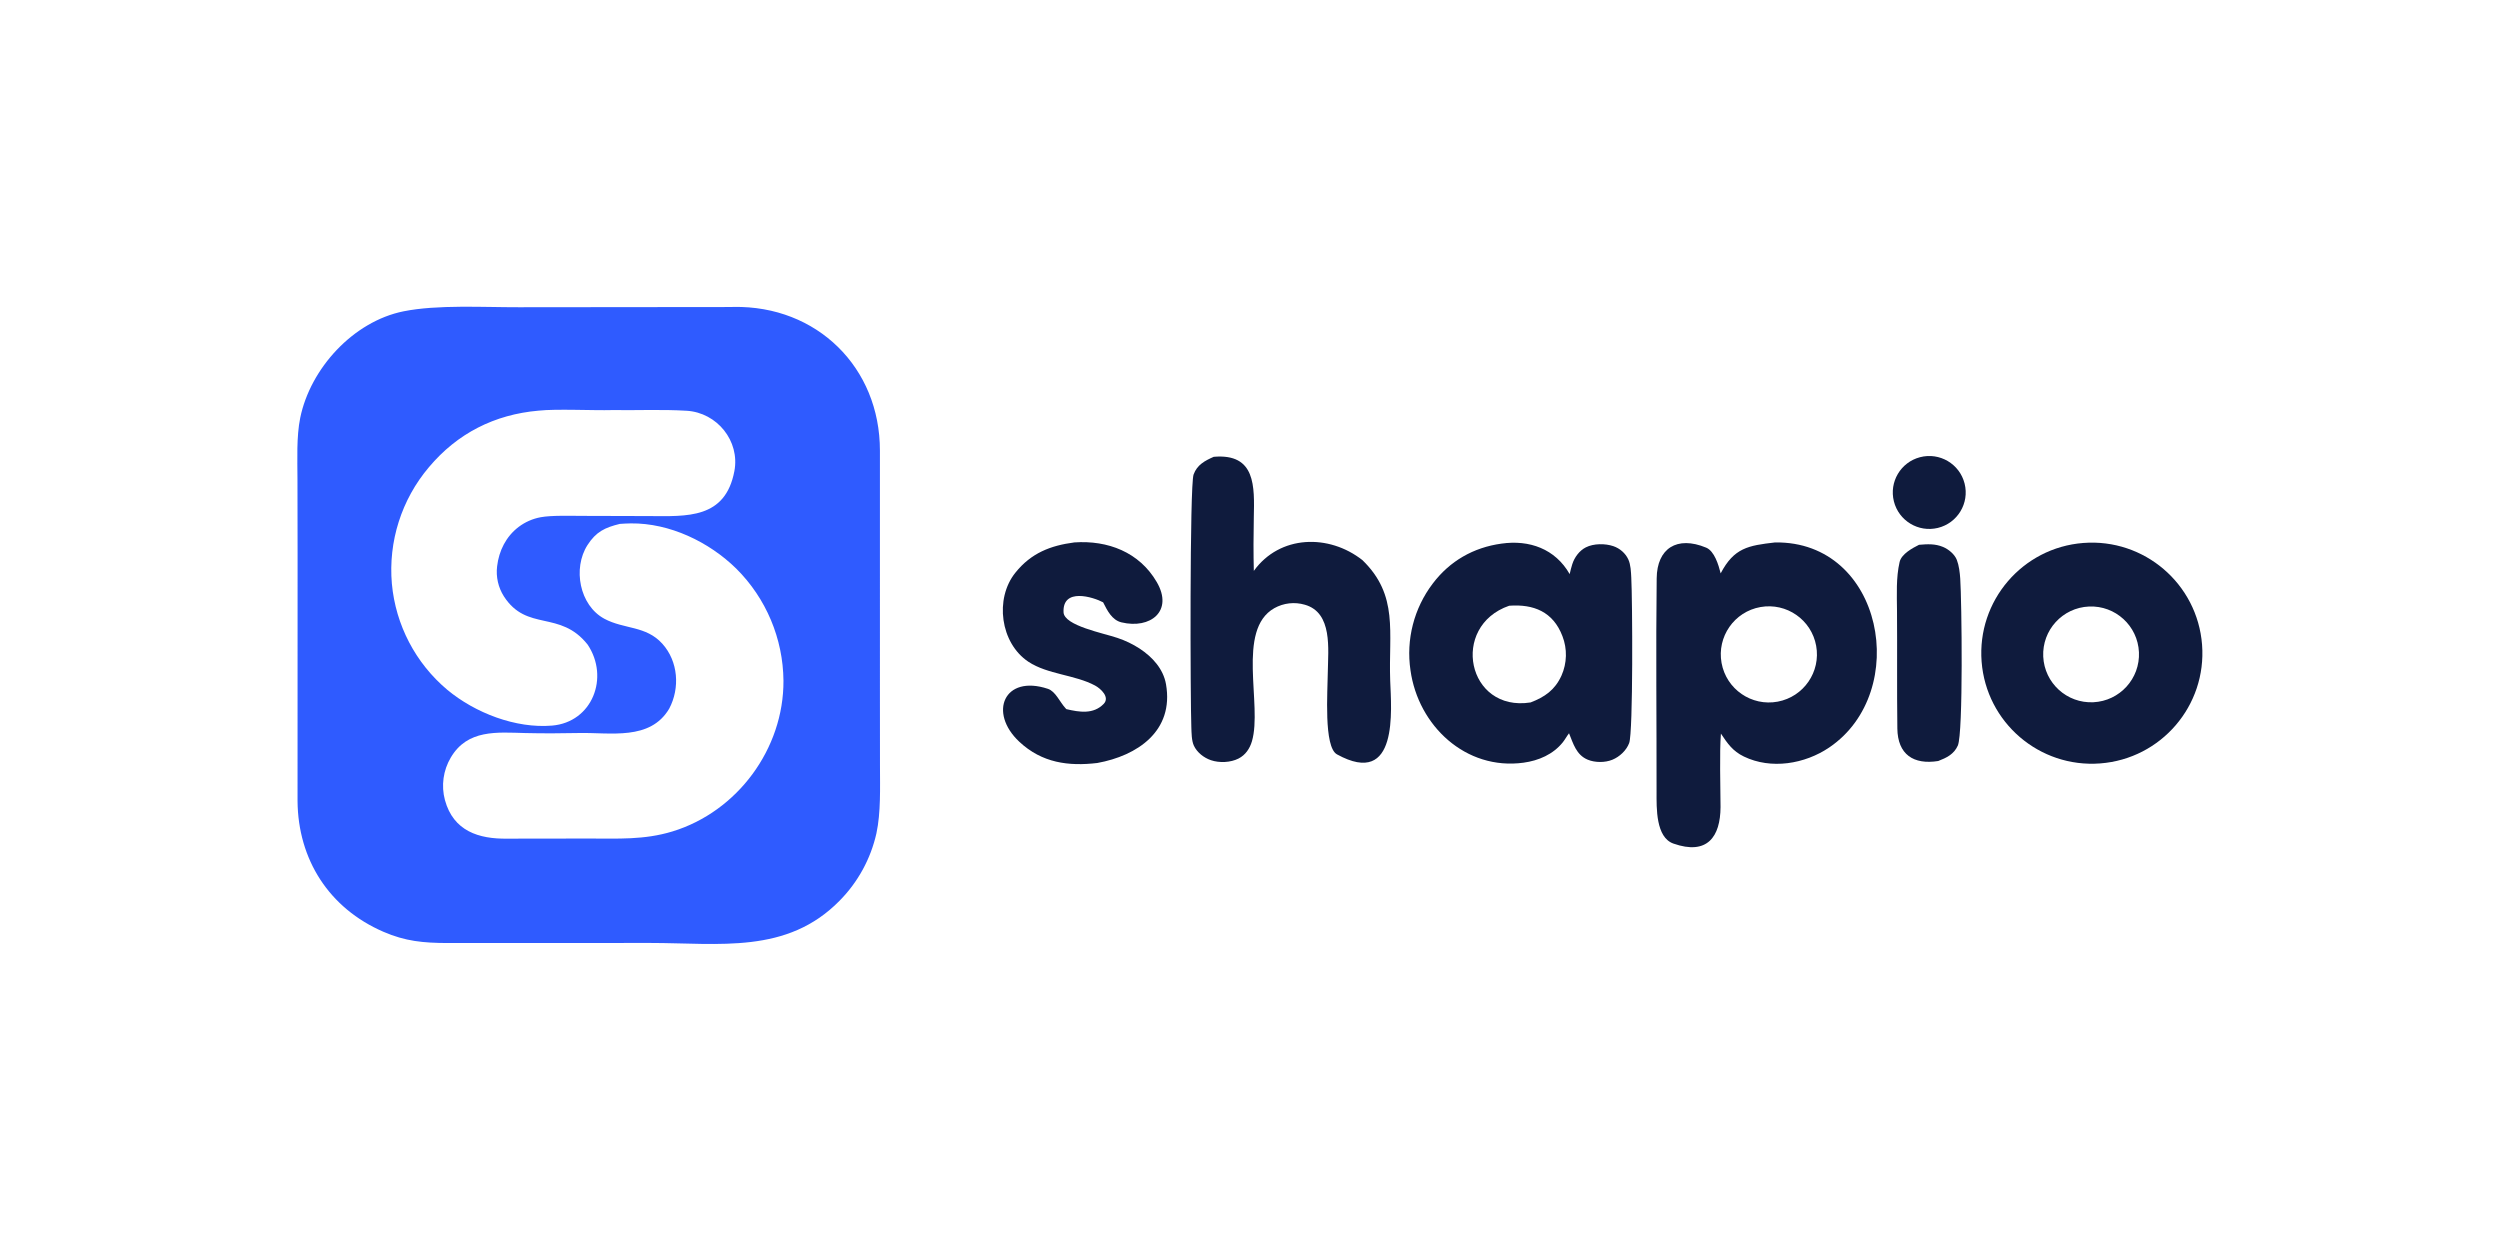
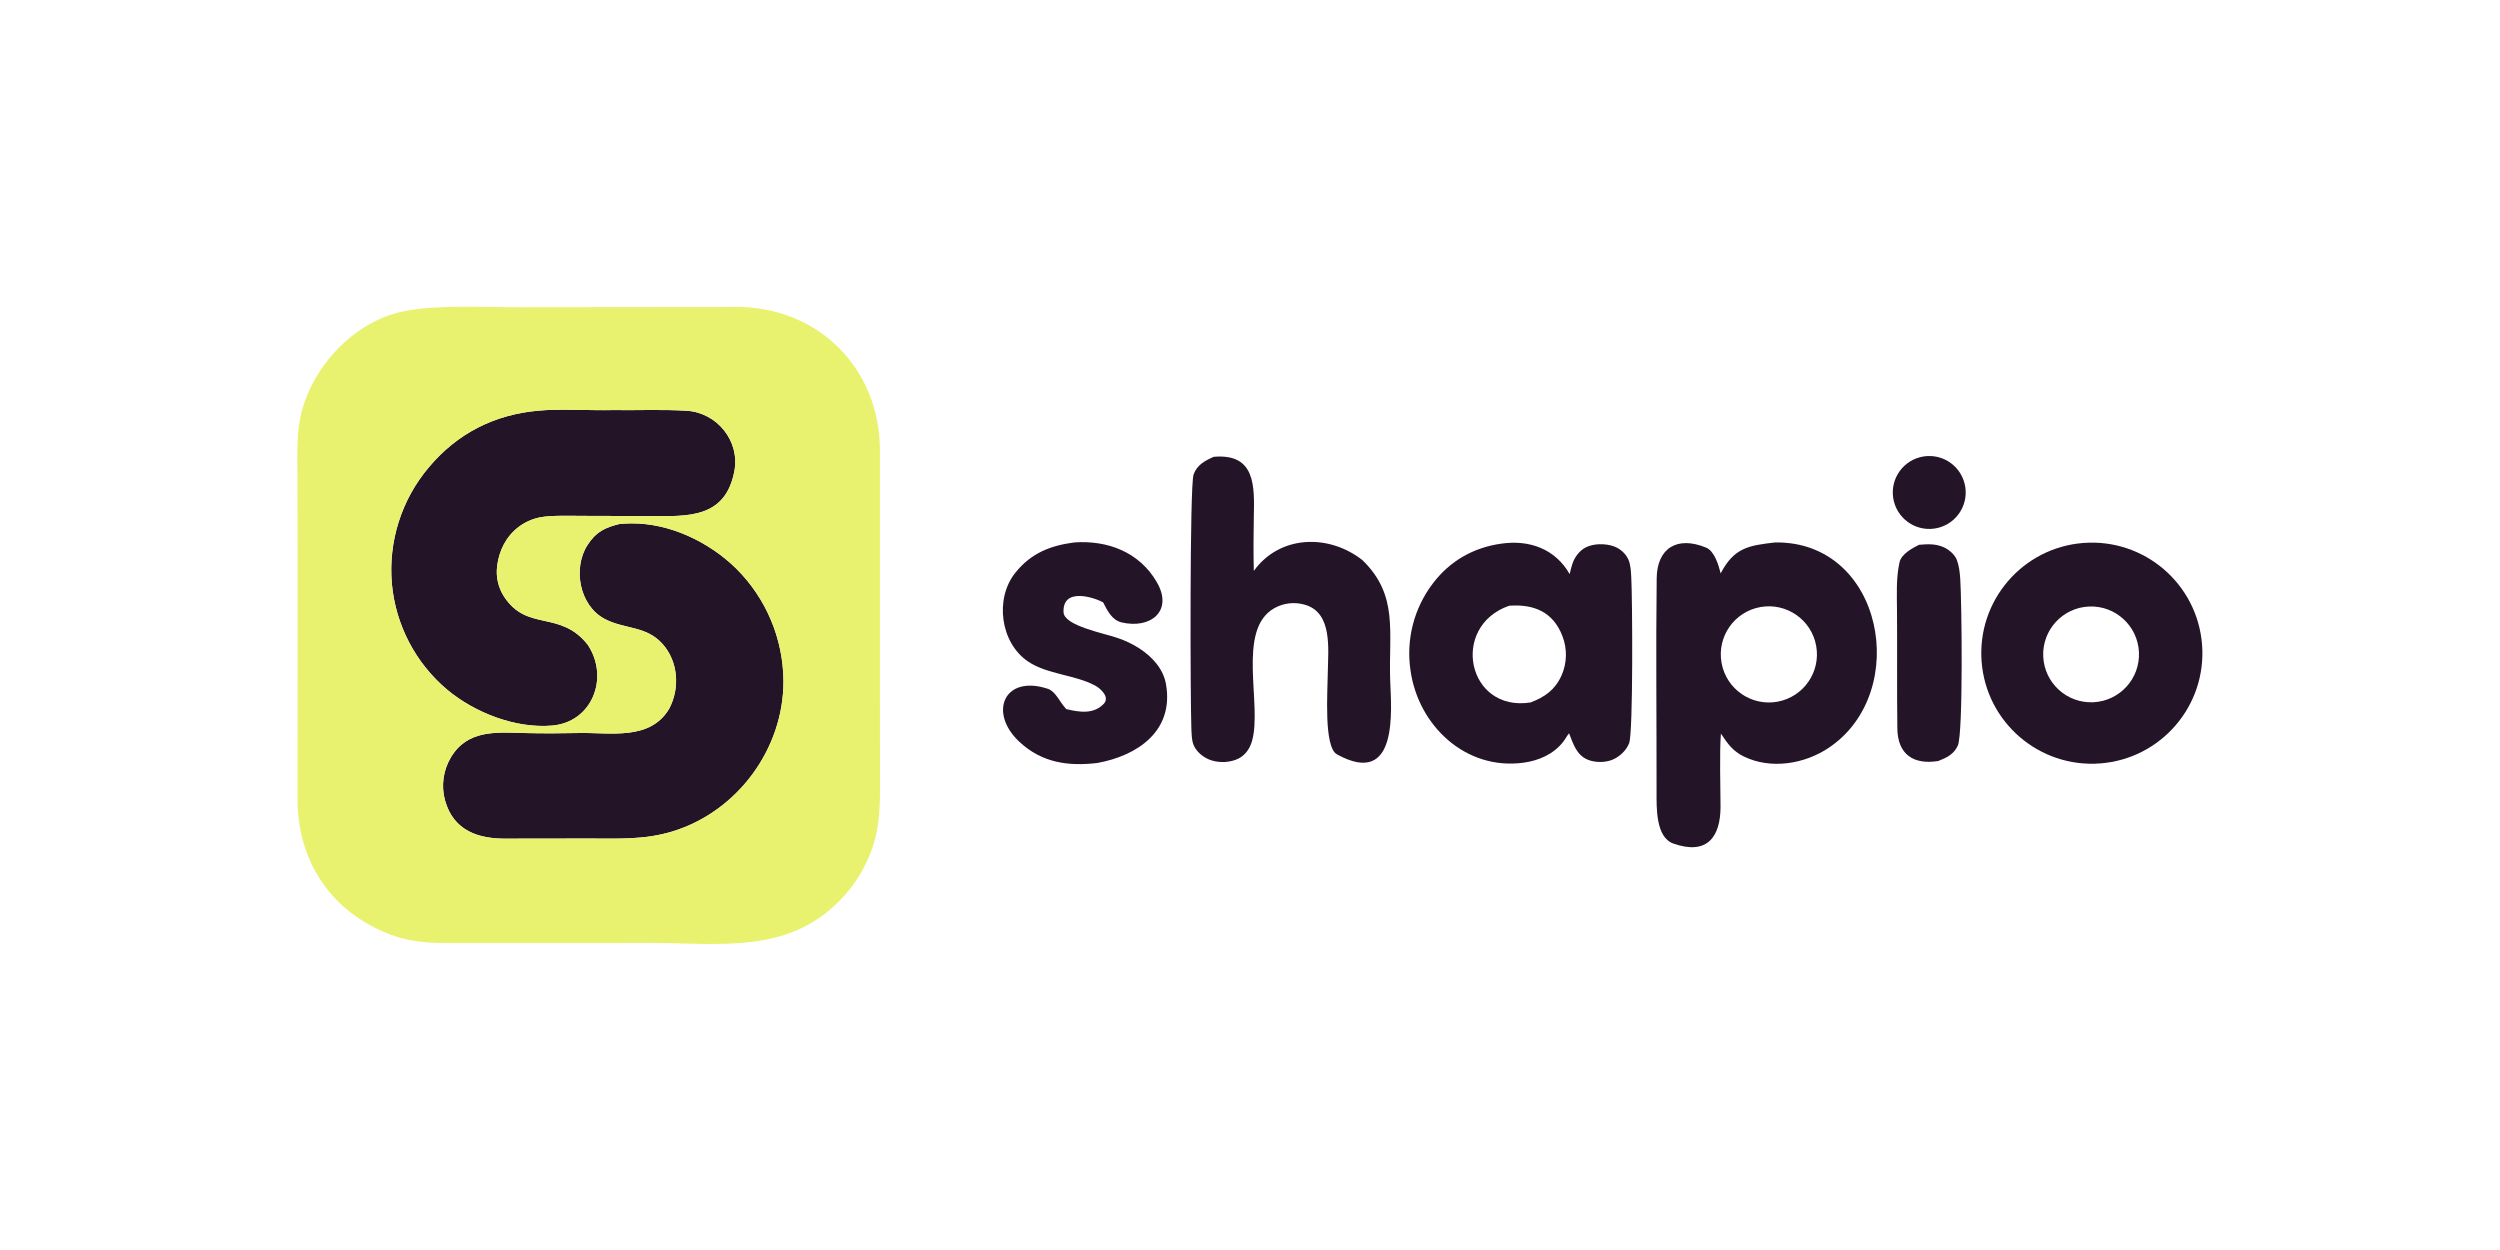
- <svg xmlns="http://www.w3.org/2000/svg" width="1536" height="768" viewBox="0 0 1536 768">
-   <path fill="#2F5BFF" d="M448.796 188.638C449.42 188.611 450.045 188.592 450.669 188.582C501.868 187.651 540.677 225.719 540.624 276.894C540.573 326.288 540.603 375.735 540.626 425.131L540.658 470.482C540.658 483.828 541.256 499.153 538.461 512.06C534.944 527.675 527.115 541.989 515.866 553.376C483.521 586.36 441.966 579.367 399.496 579.353L274.688 579.398C260.178 579.335 249.077 578.339 235.594 572.498C202.135 558.003 183.093 528.095 182.812 492.132L182.84 340.893L182.764 294.415C182.748 282.346 182.082 268.448 184.458 256.699C190.703 226.338 217.027 197.513 247.917 191.277C268.652 187.091 297.062 188.828 318.736 188.767L448.796 188.638ZM361.016 396.004C344.007 374.629 323.798 388.326 309.62 366.449C306.112 360.947 304.63 354.395 305.429 347.919C306.543 338.369 310.925 329.619 318.66 323.737C322.66 320.723 327.306 318.681 332.232 317.774C338.75 316.565 350.624 316.95 357.764 316.96L398.742 317.076C422.053 317.195 445.631 318.93 451.21 289.426C454.701 270.967 440.574 253.502 421.891 252.373C406.687 251.454 391.54 252.176 376.322 251.952C364.092 252.278 342.083 251.104 330.854 252.306C303.812 254.678 281.014 266.245 263.532 287.037C246.701 306.912 238.504 332.685 240.762 358.631C243.078 384.002 255.319 407.432 274.823 423.824C291.974 438.061 316.838 447.658 339.126 445.811C364.013 443.748 374.55 416.102 361.016 396.004ZM311.813 515.265L361.548 515.197C379.473 515.171 395.747 516.164 413.183 510.829C453.083 498.622 481.57 460.024 481.361 418.224C481.125 392.379 470.731 367.665 452.424 349.422C435.591 332.882 411.43 321.322 387.6 321.573C385.34 321.614 383.08 321.718 380.825 321.882C371.729 324.102 366.201 326.695 360.946 334.903C351.804 349.18 356.006 371.938 371.353 380.182C383.495 386.704 396.898 384.323 406.977 395.549C416.688 406.365 417.888 422.67 411.166 435.388C399.427 455.241 374.932 449.929 355.639 450.364C344.805 450.608 333.431 450.646 322.579 450.381C305.399 449.96 287.213 447.995 276.941 465.474C272.297 473.33 271.006 482.723 273.359 491.54C278.548 510.619 294.163 515.555 311.813 515.265Z" />
-   <path fill="#0F1B3D" d="M1090.58 333.275C1157.14 332.289 1174.32 424.991 1123.95 459.204C1108.87 469.445 1088.13 472.907 1071.41 464.797C1064.55 461.473 1061.37 456.784 1057.33 450.722C1056.41 462.424 1057.06 483.342 1057.1 495.852C1057.02 514.183 1048.9 525.591 1028.16 518.299C1017.28 514.477 1017.78 496.49 1017.79 486.571C1017.85 442.964 1017.33 398.942 1017.87 355.311C1018.05 336.963 1030.29 328.995 1048.26 336.47C1053.35 338.585 1055.89 347.116 1057.18 352.289C1065.37 336.584 1074.19 335.17 1090.58 333.275ZM1092.24 431.091C1108.21 428.095 1118.76 412.763 1115.85 396.776C1112.95 380.789 1097.68 370.151 1081.67 372.966C1065.54 375.803 1054.8 391.224 1057.73 407.34C1060.66 423.455 1076.14 434.111 1092.24 431.091Z" />
-   <path fill="#0F1B3D" d="M922.446 334.008C939.628 331.531 955.543 337.211 964.406 352.727C964.869 350.705 965.362 348.663 965.99 346.687C967.332 342.464 970.326 338.329 974.338 336.297C979.136 333.866 986.204 333.852 991.234 335.555C995.206 336.901 998.676 339.872 1000.44 343.718C1001.94 346.996 1002.07 351.354 1002.26 354.938C1002.98 368.322 1003.46 449.941 1000.96 456.538C999.235 461.108 995.105 464.94 990.639 466.783C986.133 468.641 979.924 468.612 975.434 466.723C968.435 463.778 966.592 456.847 964.013 450.517C962.826 451.998 961.519 454.409 960.207 456.045C954.244 463.49 945.326 467.336 936.028 468.599C900.541 473.423 871.353 445.895 866.604 411.844C863.8 392.962 868.731 373.747 880.28 358.548C890.763 344.674 905.301 336.377 922.446 334.008ZM940.408 431.581C949.066 428.261 955.314 423.972 959.355 415.134C962.796 407.431 963.009 398.671 959.947 390.81C954.218 375.816 942.209 371.064 927.237 372.164C890.748 384.784 901.361 437.712 940.408 431.581Z" />
-   <path fill="#0F1B3D" d="M1279.97 333.597C1317.39 330.69 1350.07 358.686 1352.95 396.11C1355.83 433.533 1327.81 466.197 1290.38 469.045C1253 471.889 1220.38 443.906 1217.5 406.524C1214.63 369.142 1242.59 336.501 1279.97 333.597ZM1286.15 431.459C1302.37 430.693 1314.91 416.938 1314.17 400.716C1313.43 384.495 1299.7 371.935 1283.48 372.646C1267.21 373.358 1254.62 387.133 1255.36 403.393C1256.1 419.653 1269.89 432.226 1286.15 431.459Z" />
-   <path fill="#0F1B3D" d="M745.712 280.665C771.649 278.436 770.745 298.923 770.338 318.014C770.111 328.702 770.078 340.068 770.348 350.754C786.305 328.62 816.526 327.911 837.119 344.19C859.449 365.876 853.065 388.41 854.139 418.199C854.775 435.83 859.498 484.408 821.45 463.488C813.189 458.947 815.713 424.754 815.805 412.875C816.001 398.883 818.828 376.394 801.672 371.539C795.389 369.699 788.629 370.468 782.919 373.672C759.442 386.989 775.752 433.133 769.193 455.427C767.865 459.942 765.224 463.866 760.96 466.043C756.062 468.544 749.172 468.83 744.004 467.067C739.677 465.592 735.462 462.323 733.508 458.112C732.079 455.03 732.096 450.252 731.96 446.849C731.353 431.675 730.877 298.194 733.348 291.499C735.55 285.533 740.271 283.082 745.712 280.665Z" />
-   <path fill="#0F1B3D" d="M660.099 333.26C680.586 331.864 700.006 339.184 710.734 357.654C721.091 375.484 706.761 386.653 689.026 382.376C683.14 380.957 680.282 375.044 677.765 370.073C671.556 366.764 652.682 360.92 653.447 376.224C653.858 384.432 678.054 389.014 686.587 391.943C691.392 393.543 695.973 395.75 700.221 398.509C708.033 403.655 714.749 410.97 716.391 420.381C721.421 449.209 698.738 464.343 674.162 468.785C656.55 470.863 640.237 468.779 626.299 455.765C607.025 437.768 616.967 414.291 643.818 423.21C648.552 424.783 651.03 431.197 654.674 435.163L655.16 435.687C663.141 437.562 671.768 439.003 678.101 432.48C682.092 428.37 676.277 423.068 672.842 421.215C660.527 414.57 643.648 414.391 631.887 406.609C614.592 395.165 610.953 367.819 623.894 351.806C633.551 339.783 645.424 335.187 660.099 333.26Z" />
-   <path fill="#0F1B3D" d="M1179.04 334.725C1184.18 334.292 1188.92 333.988 1193.81 336.044C1197.19 337.462 1200.91 340.504 1202.27 343.987C1203.61 347.438 1204.12 351.843 1204.37 355.534C1205.29 369.065 1206.29 450.459 1202.88 458.094C1200.5 463.408 1195.98 465.58 1190.85 467.563C1175.74 469.989 1165.93 463.611 1165.73 447.565C1165.42 423.508 1165.71 399.287 1165.52 375.235C1165.45 365.244 1164.9 354.993 1167.11 345.33C1168.26 340.292 1175.14 336.691 1179.04 334.725Z" />
-   <path fill="#0F1B3D" d="M1179.65 280.907C1191.7 277.75 1204.01 285.025 1207.05 297.101C1210.1 309.177 1202.71 321.419 1190.61 324.351C1178.66 327.245 1166.61 319.974 1163.61 308.056C1160.6 296.137 1167.76 284.023 1179.65 280.907Z" />
+ <svg xmlns="http://www.w3.org/2000/svg" viewBox="0 0 1536 768" width="1536" height="768" color="#231527" role="img" aria-label="Shapio">
+   <style>@media (prefers-color-scheme: dark) { svg { color: #F5EBD8; } }</style>
+   <path fill="#231527" d="M361.016 396.004C344.007 374.629 323.798 388.326 309.62 366.449C306.112 360.947 304.63 354.395 305.429 347.919C306.543 338.369 310.925 329.619 318.66 323.737C322.66 320.723 327.306 318.681 332.232 317.774C338.75 316.565 350.624 316.95 357.764 316.96L398.742 317.076C422.053 317.195 445.631 318.93 451.21 289.426C454.701 270.967 440.574 253.502 421.891 252.373C406.687 251.454 391.54 252.176 376.322 251.952C364.092 252.278 342.083 251.104 330.854 252.306C303.812 254.678 281.014 266.245 263.532 287.037C246.701 306.912 238.504 332.685 240.762 358.631C243.078 384.002 255.319 407.432 274.823 423.824C291.974 438.061 316.838 447.658 339.126 445.811C364.013 443.748 374.55 416.102 361.016 396.004ZM311.813 515.265L361.548 515.197C379.473 515.171 395.747 516.164 413.183 510.829C453.083 498.622 481.57 460.024 481.361 418.224C481.125 392.379 470.731 367.665 452.424 349.422C435.591 332.882 411.43 321.322 387.6 321.573C385.34 321.614 383.08 321.718 380.825 321.882C371.729 324.102 366.201 326.695 360.946 334.903C351.804 349.18 356.006 371.938 371.353 380.182C383.495 386.704 396.898 384.323 406.977 395.549C416.688 406.365 417.888 422.67 411.166 435.388C399.427 455.241 374.932 449.929 355.639 450.364C344.805 450.608 333.431 450.646 322.579 450.381C305.399 449.96 287.213 447.995 276.941 465.474C272.297 473.33 271.006 482.723 273.359 491.54C278.548 510.619 294.163 515.555 311.813 515.265Z" />
+   <path fill="#E9F26E" d="M448.796 188.638C449.42 188.611 450.045 188.592 450.669 188.582C501.868 187.651 540.677 225.719 540.624 276.894C540.573 326.288 540.603 375.735 540.626 425.131L540.658 470.482C540.658 483.828 541.256 499.153 538.461 512.06C534.944 527.675 527.115 541.989 515.866 553.376C483.521 586.36 441.966 579.367 399.496 579.353L274.688 579.398C260.178 579.335 249.077 578.339 235.594 572.498C202.135 558.003 183.093 528.095 182.812 492.132L182.84 340.893L182.764 294.415C182.748 282.346 182.082 268.448 184.458 256.699C190.703 226.338 217.027 197.513 247.917 191.277C268.652 187.091 297.062 188.828 318.736 188.767L448.796 188.638ZM361.016 396.004C344.007 374.629 323.798 388.326 309.62 366.449C306.112 360.947 304.63 354.395 305.429 347.919C306.543 338.369 310.925 329.619 318.66 323.737C322.66 320.723 327.306 318.681 332.232 317.774C338.75 316.565 350.624 316.95 357.764 316.96L398.742 317.076C422.053 317.195 445.631 318.93 451.21 289.426C454.701 270.967 440.574 253.502 421.891 252.373C406.687 251.454 391.54 252.176 376.322 251.952C364.092 252.278 342.083 251.104 330.854 252.306C303.812 254.678 281.014 266.245 263.532 287.037C246.701 306.912 238.504 332.685 240.762 358.631C243.078 384.002 255.319 407.432 274.823 423.824C291.974 438.061 316.838 447.658 339.126 445.811C364.013 443.748 374.55 416.102 361.016 396.004ZM311.813 515.265L361.548 515.197C379.473 515.171 395.747 516.164 413.183 510.829C453.083 498.622 481.57 460.024 481.361 418.224C481.125 392.379 470.731 367.665 452.424 349.422C435.591 332.882 411.43 321.322 387.6 321.573C385.34 321.614 383.08 321.718 380.825 321.882C371.729 324.102 366.201 326.695 360.946 334.903C351.804 349.18 356.006 371.938 371.353 380.182C383.495 386.704 396.898 384.323 406.977 395.549C416.688 406.365 417.888 422.67 411.166 435.388C399.427 455.241 374.932 449.929 355.639 450.364C344.805 450.608 333.431 450.646 322.579 450.381C305.399 449.96 287.213 447.995 276.941 465.474C272.297 473.33 271.006 482.723 273.359 491.54C278.548 510.619 294.163 515.555 311.813 515.265Z" />
+   <g fill="currentColor">
+     <path d="M1090.58 333.275C1157.14 332.289 1174.32 424.991 1123.95 459.204C1108.87 469.445 1088.13 472.907 1071.41 464.797C1064.55 461.473 1061.37 456.784 1057.33 450.722C1056.41 462.424 1057.06 483.342 1057.1 495.852C1057.02 514.183 1048.9 525.591 1028.16 518.299C1017.28 514.477 1017.78 496.49 1017.79 486.571C1017.85 442.964 1017.33 398.942 1017.87 355.311C1018.05 336.963 1030.29 328.995 1048.26 336.47C1053.35 338.585 1055.89 347.116 1057.18 352.289C1065.37 336.584 1074.19 335.17 1090.58 333.275ZM1092.24 431.091C1108.21 428.095 1118.76 412.763 1115.85 396.776C1112.95 380.789 1097.68 370.151 1081.67 372.966C1065.54 375.803 1054.8 391.224 1057.73 407.34C1060.66 423.455 1076.14 434.111 1092.24 431.091Z" />
+     <path d="M922.446 334.008C939.628 331.531 955.543 337.211 964.406 352.727C964.869 350.705 965.362 348.663 965.99 346.687C967.332 342.464 970.326 338.329 974.338 336.297C979.136 333.866 986.204 333.852 991.234 335.555C995.206 336.901 998.676 339.872 1000.44 343.718C1001.94 346.996 1002.07 351.354 1002.26 354.938C1002.98 368.322 1003.46 449.941 1000.96 456.538C999.235 461.108 995.105 464.94 990.639 466.783C986.133 468.641 979.924 468.612 975.434 466.723C968.435 463.778 966.592 456.847 964.013 450.517C962.826 451.998 961.519 454.409 960.207 456.045C954.244 463.49 945.326 467.336 936.028 468.599C900.541 473.423 871.353 445.895 866.604 411.844C863.8 392.962 868.731 373.747 880.28 358.548C890.763 344.674 905.301 336.377 922.446 334.008ZM940.408 431.581C949.066 428.261 955.314 423.972 959.355 415.134C962.796 407.431 963.009 398.671 959.947 390.81C954.218 375.816 942.209 371.064 927.237 372.164C890.748 384.784 901.361 437.712 940.408 431.581Z" />
+     <path d="M1279.97 333.597C1317.39 330.69 1350.07 358.686 1352.95 396.11C1355.83 433.533 1327.81 466.197 1290.38 469.045C1253 471.889 1220.38 443.906 1217.5 406.524C1214.63 369.142 1242.59 336.501 1279.97 333.597ZM1286.15 431.459C1302.37 430.693 1314.91 416.938 1314.17 400.716C1313.43 384.495 1299.7 371.935 1283.48 372.646C1267.21 373.358 1254.62 387.133 1255.36 403.393C1256.1 419.653 1269.89 432.226 1286.15 431.459Z" />
+     <path d="M745.712 280.665C771.649 278.436 770.745 298.923 770.338 318.014C770.111 328.702 770.078 340.068 770.348 350.754C786.305 328.62 816.526 327.911 837.119 344.19C859.449 365.876 853.065 388.41 854.139 418.199C854.775 435.83 859.498 484.408 821.45 463.488C813.189 458.947 815.713 424.754 815.805 412.875C816.001 398.883 818.828 376.394 801.672 371.539C795.389 369.699 788.629 370.468 782.919 373.672C759.442 386.989 775.752 433.133 769.193 455.427C767.865 459.942 765.224 463.866 760.96 466.043C756.062 468.544 749.172 468.83 744.004 467.067C739.677 465.592 735.462 462.323 733.508 458.112C732.079 455.03 732.096 450.252 731.96 446.849C731.353 431.675 730.877 298.194 733.348 291.499C735.55 285.533 740.271 283.082 745.712 280.665Z" />
+     <path d="M660.099 333.26C680.586 331.864 700.006 339.184 710.734 357.654C721.091 375.484 706.761 386.653 689.026 382.376C683.14 380.957 680.282 375.044 677.765 370.073C671.556 366.764 652.682 360.92 653.447 376.224C653.858 384.432 678.054 389.014 686.587 391.943C691.392 393.543 695.973 395.75 700.221 398.509C708.033 403.655 714.749 410.97 716.391 420.381C721.421 449.209 698.738 464.343 674.162 468.785C656.55 470.863 640.237 468.779 626.299 455.765C607.025 437.768 616.967 414.291 643.818 423.21C648.552 424.783 651.03 431.197 654.674 435.163L655.16 435.687C663.141 437.562 671.768 439.003 678.101 432.48C682.092 428.37 676.277 423.068 672.842 421.215C660.527 414.57 643.648 414.391 631.887 406.609C614.592 395.165 610.953 367.819 623.894 351.806C633.551 339.783 645.424 335.187 660.099 333.26Z" />
+     <path d="M1179.04 334.725C1184.18 334.292 1188.92 333.988 1193.81 336.044C1197.19 337.462 1200.91 340.504 1202.27 343.987C1203.61 347.438 1204.12 351.843 1204.37 355.534C1205.29 369.065 1206.29 450.459 1202.88 458.094C1200.5 463.408 1195.98 465.58 1190.85 467.563C1175.74 469.989 1165.93 463.611 1165.73 447.565C1165.42 423.508 1165.71 399.287 1165.52 375.235C1165.45 365.244 1164.9 354.993 1167.11 345.33C1168.26 340.292 1175.14 336.691 1179.04 334.725Z" />
+     <path d="M1179.65 280.907C1191.7 277.75 1204.01 285.025 1207.05 297.101C1210.1 309.177 1202.71 321.419 1190.61 324.351C1178.66 327.245 1166.61 319.974 1163.61 308.056C1160.6 296.137 1167.76 284.023 1179.65 280.907Z" />
+   </g>
</svg>
